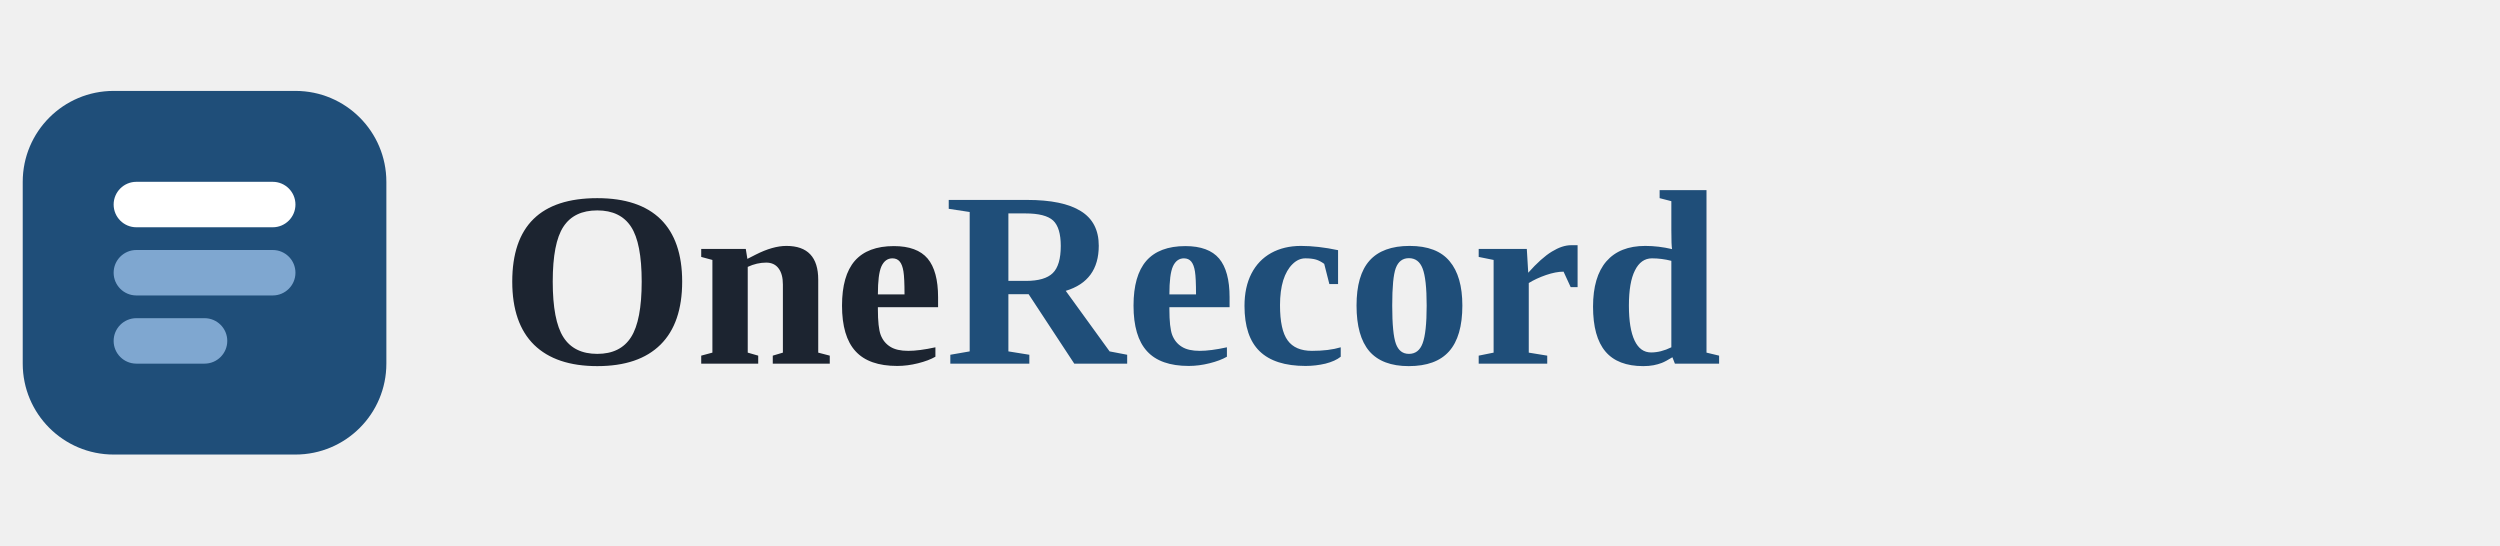
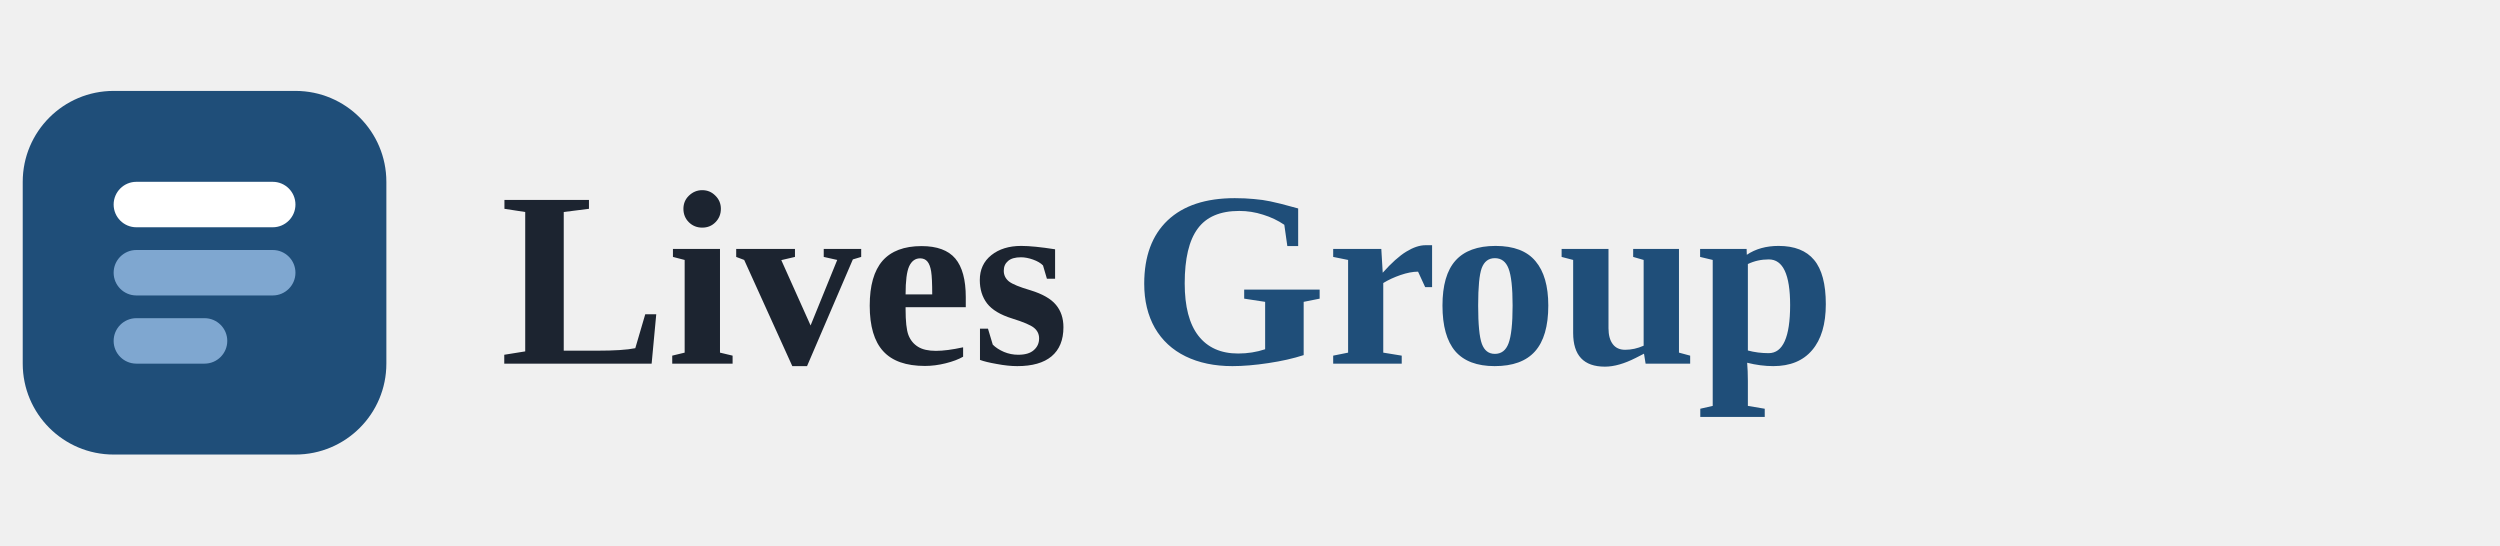
<svg xmlns="http://www.w3.org/2000/svg" width="220" height="48" viewBox="0 0 220 48">
  <rect x="2" y="8" width="32" height="32" rx="8" fill="#1f4e79" />
  <rect x="10" y="16" width="16" height="4" rx="2" fill="#ffffff" />
  <rect x="10" y="22" width="16" height="4" rx="2" fill="#7fa7d0" />
  <rect x="10" y="28" width="10" height="4" rx="2" fill="#7fa7d0" />
-   <text x="44" y="32" font-family="Source Sans 3, Source Sans Pro, Helvetica, Arial, sans-serif" font-size="22" font-weight="700" fill="#1c2430">One<tspan fill="#1f4e79">Record</tspan>
+   <text x="44" y="32" font-family="Source Sans 3, Source Sans Pro, Helvetica, Arial, sans-serif" font-size="22" font-weight="700" fill="#1c2430">Lives <tspan fill="#1f4e79">Group</tspan>
  </text>
</svg>
